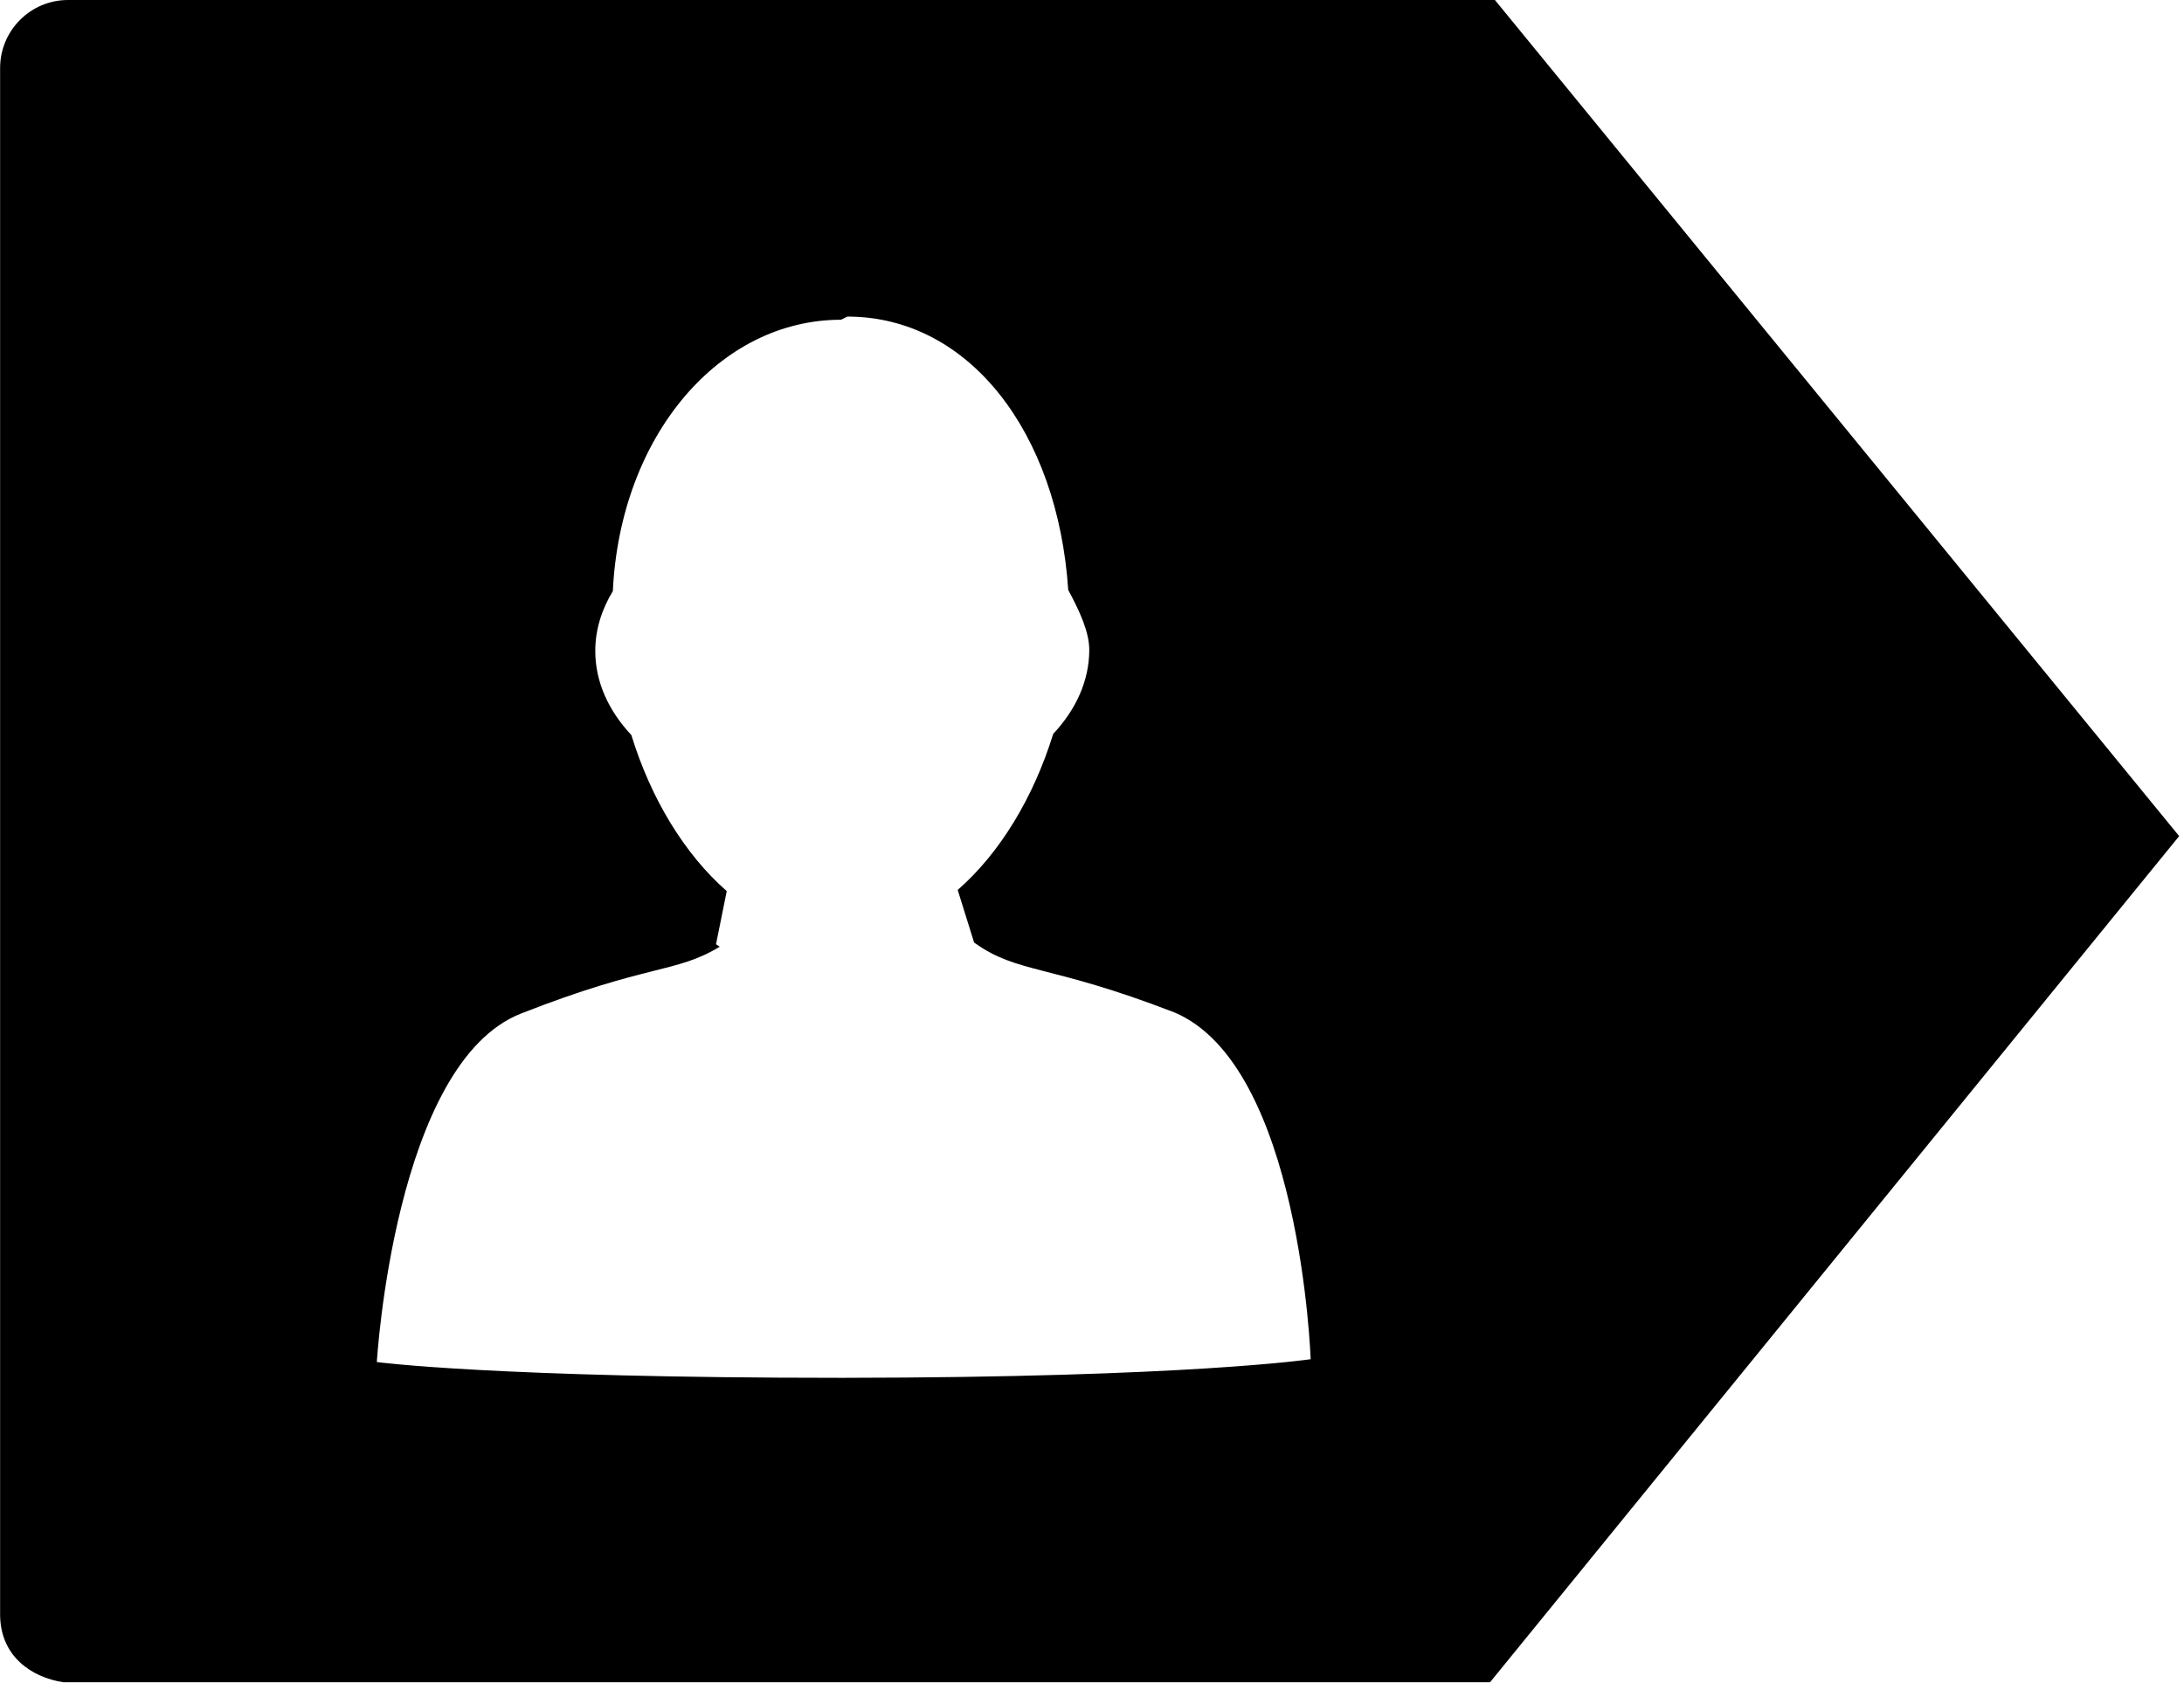
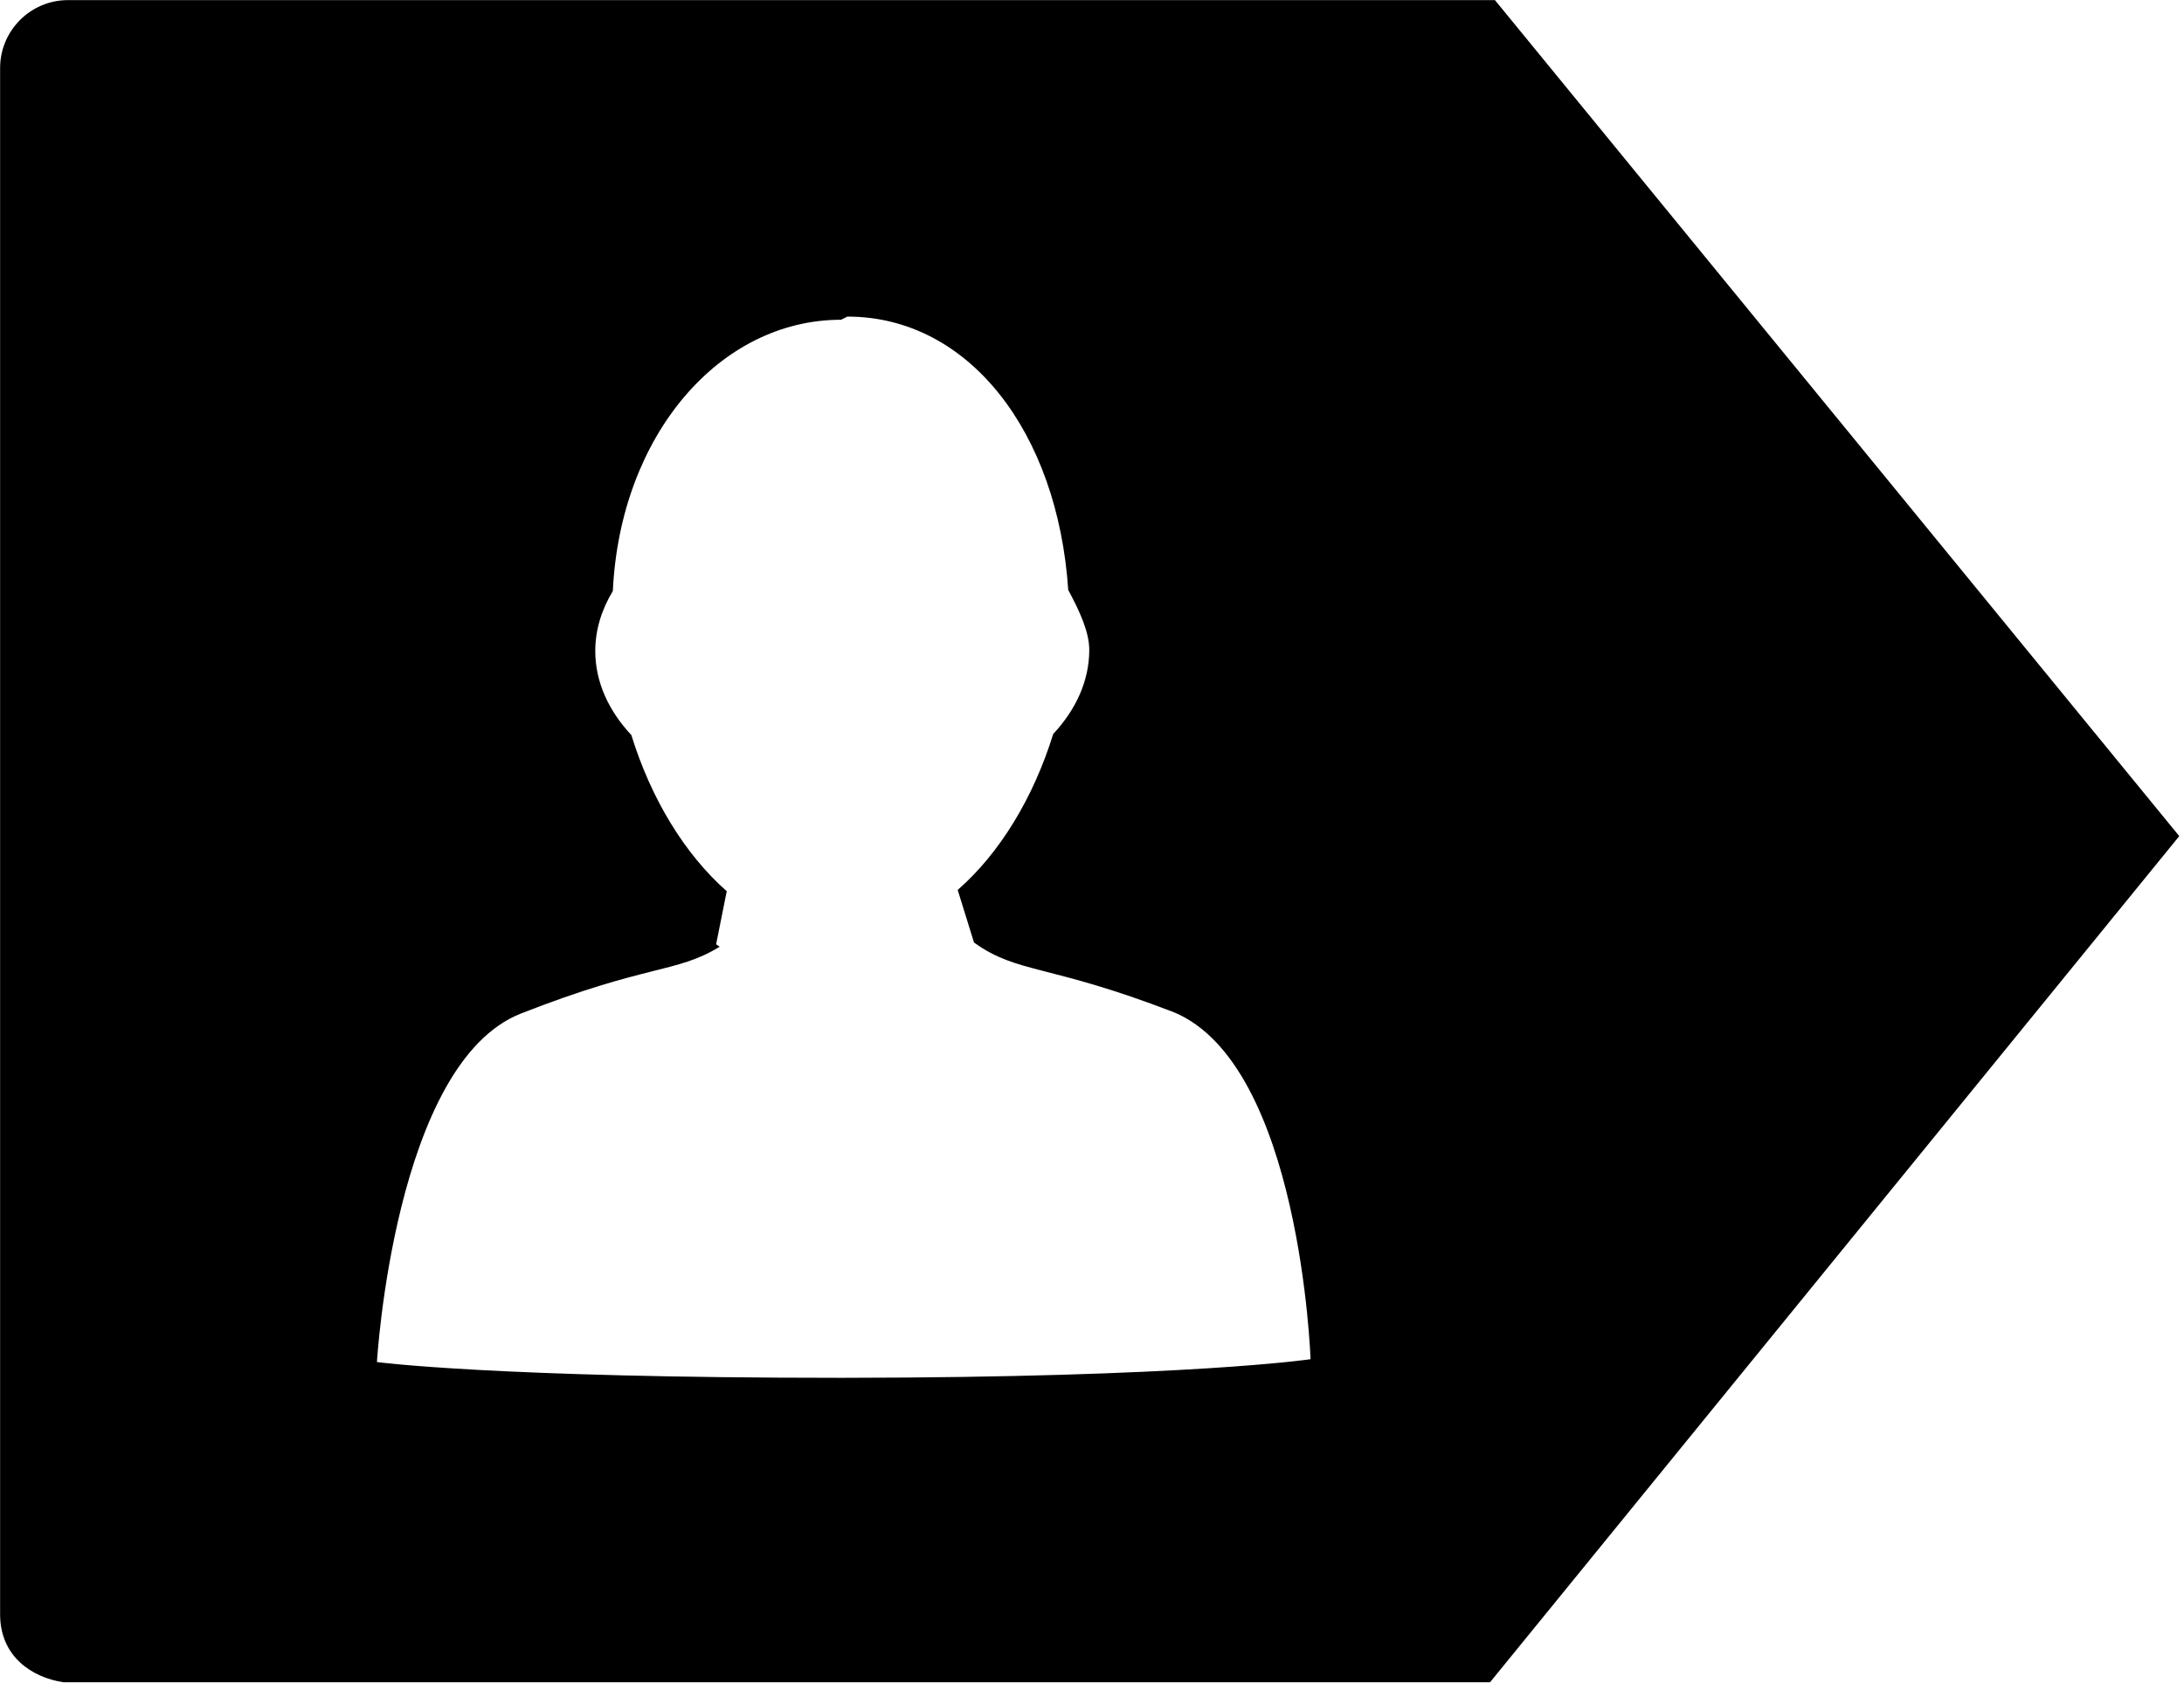
- <svg xmlns="http://www.w3.org/2000/svg" version="1.1" id="Layer_1" x="0px" y="0px" width="20.766px" height="16px" viewBox="451.883 302.699 20.766 16" enable-background="new 451.883 302.699 20.766 16" xml:space="preserve">
-   <path d="M466.097 302.699H452.53c-0.357 0-0.646 0.29-0.646 0.647v14.706c0 0.4 0.3 0.6 0.6 0.646h13.567l6.552-8.047 L466.097 302.699z M459.878 315.803c-3.302 0-4.412-0.15-4.412-0.15s0.167-2.843 1.372-3.315c1.205-0.473 1.467-0.381 1.885-0.633 c0.01-0.006-0.042-0.024-0.031-0.03l0.101-0.501c-0.401-0.351-0.721-0.879-0.907-1.484c-0.217-0.232-0.343-0.506-0.343-0.8 c0-0.201 0.06-0.393 0.167-0.569c0.071-1.48 1.014-2.581 2.169-2.581l0.061-0.03c1.156 0 2 1.1 2.1 2.6 c0.108 0.2 0.2 0.4 0.2 0.569c0 0.294-0.126 0.568-0.343 0.8c-0.187 0.605-0.507 1.134-0.908 1.484l0.156 0.5 c0.002 0 0 0 0 0c0.418 0.3 0.7 0.2 1.9 0.663c1.205 0.5 1.3 3.3 1.3 3.3 S463.18 315.8 459.9 315.803z" />
+ <svg xmlns="http://www.w3.org/2000/svg" width="20.766" height="16" viewBox="451.883 302.699 20.766 16">
+   <path d="M466.097 302.7H452.53c-.357 0-.646.29-.646.646v14.706c0 .4.3.6.6.646h13.567l6.553-8.047-6.506-7.95zm-6.22 13.103c-3.3 0-4.41-.15-4.41-.15s.166-2.843 1.37-3.315c1.206-.473 1.468-.38 1.886-.633.01-.006-.042-.024-.03-.03l.1-.5c-.4-.352-.72-.88-.907-1.485-.217-.232-.343-.506-.343-.8 0-.2.06-.393.167-.57.07-1.48 1.014-2.58 2.17-2.58l.06-.03c1.156 0 2 1.1 2.1 2.6.108.2.2.4.2.57 0 .293-.126.567-.343.8-.187.604-.507 1.133-.908 1.483l.155.5c.002 0 0 0 0 0 .418.3.7.2 1.9.663 1.205.5 1.3 3.3 1.3 3.3s-1.165.174-4.445.177z" />
</svg>
